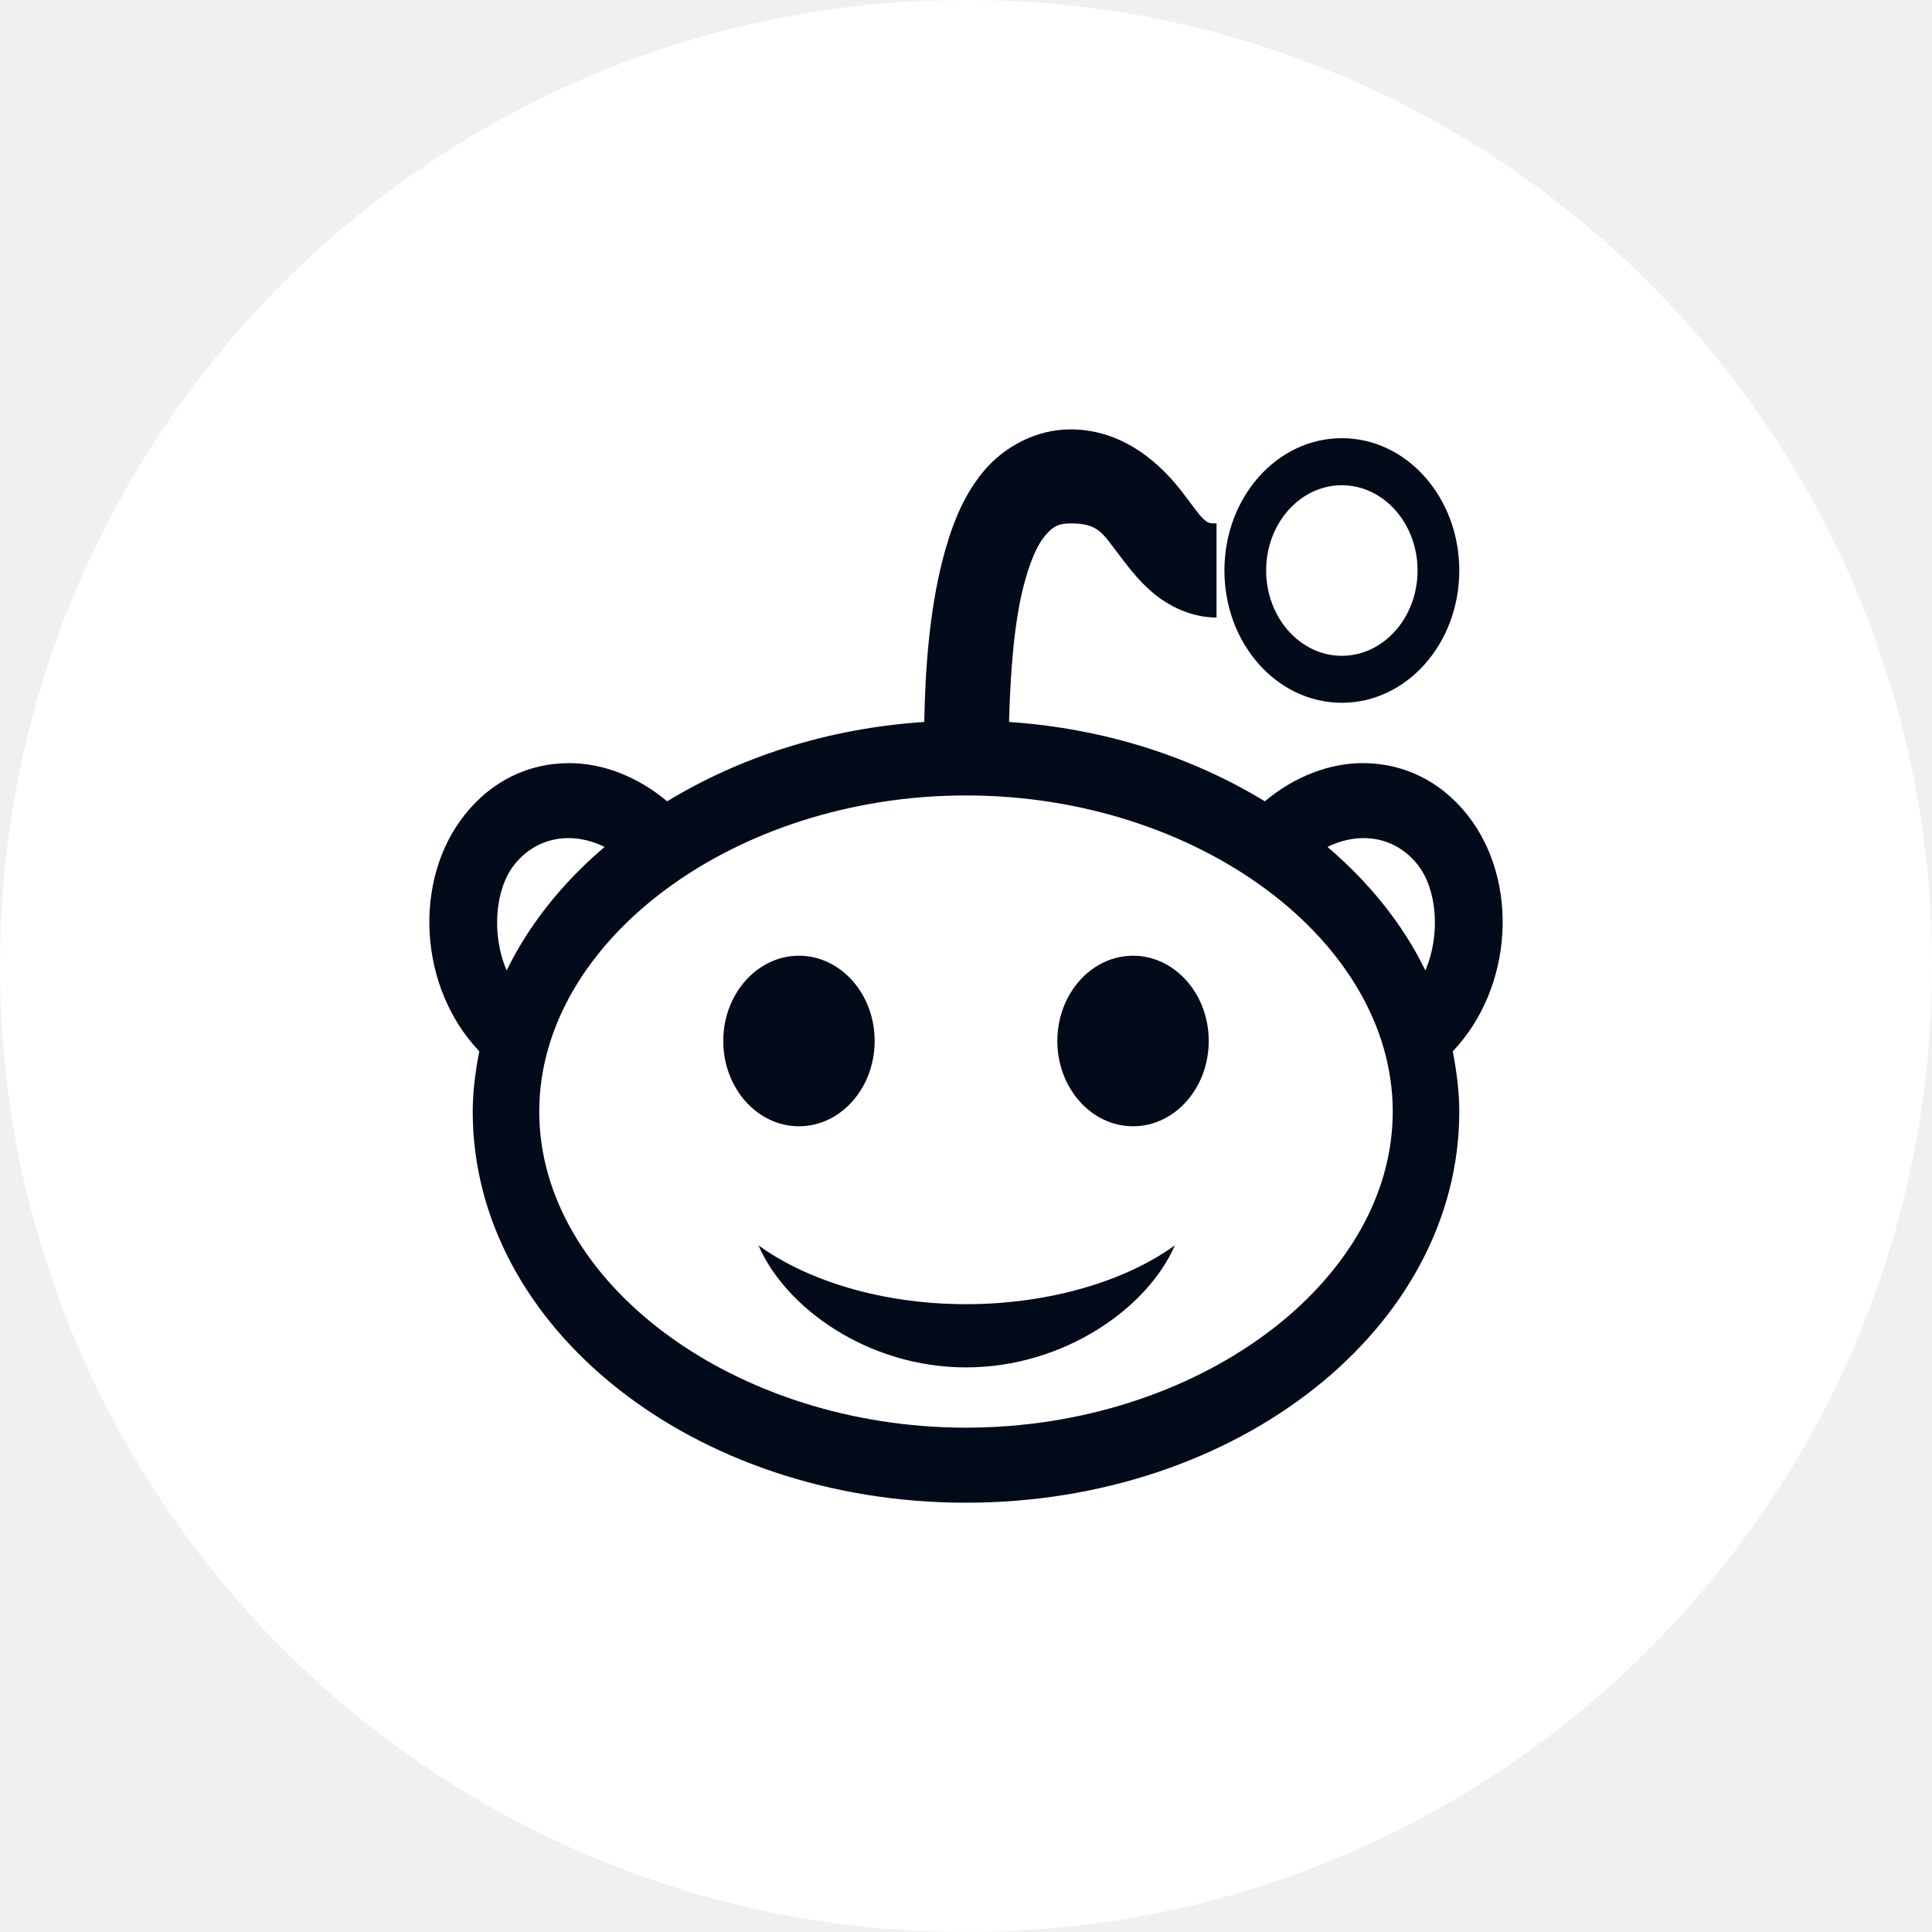
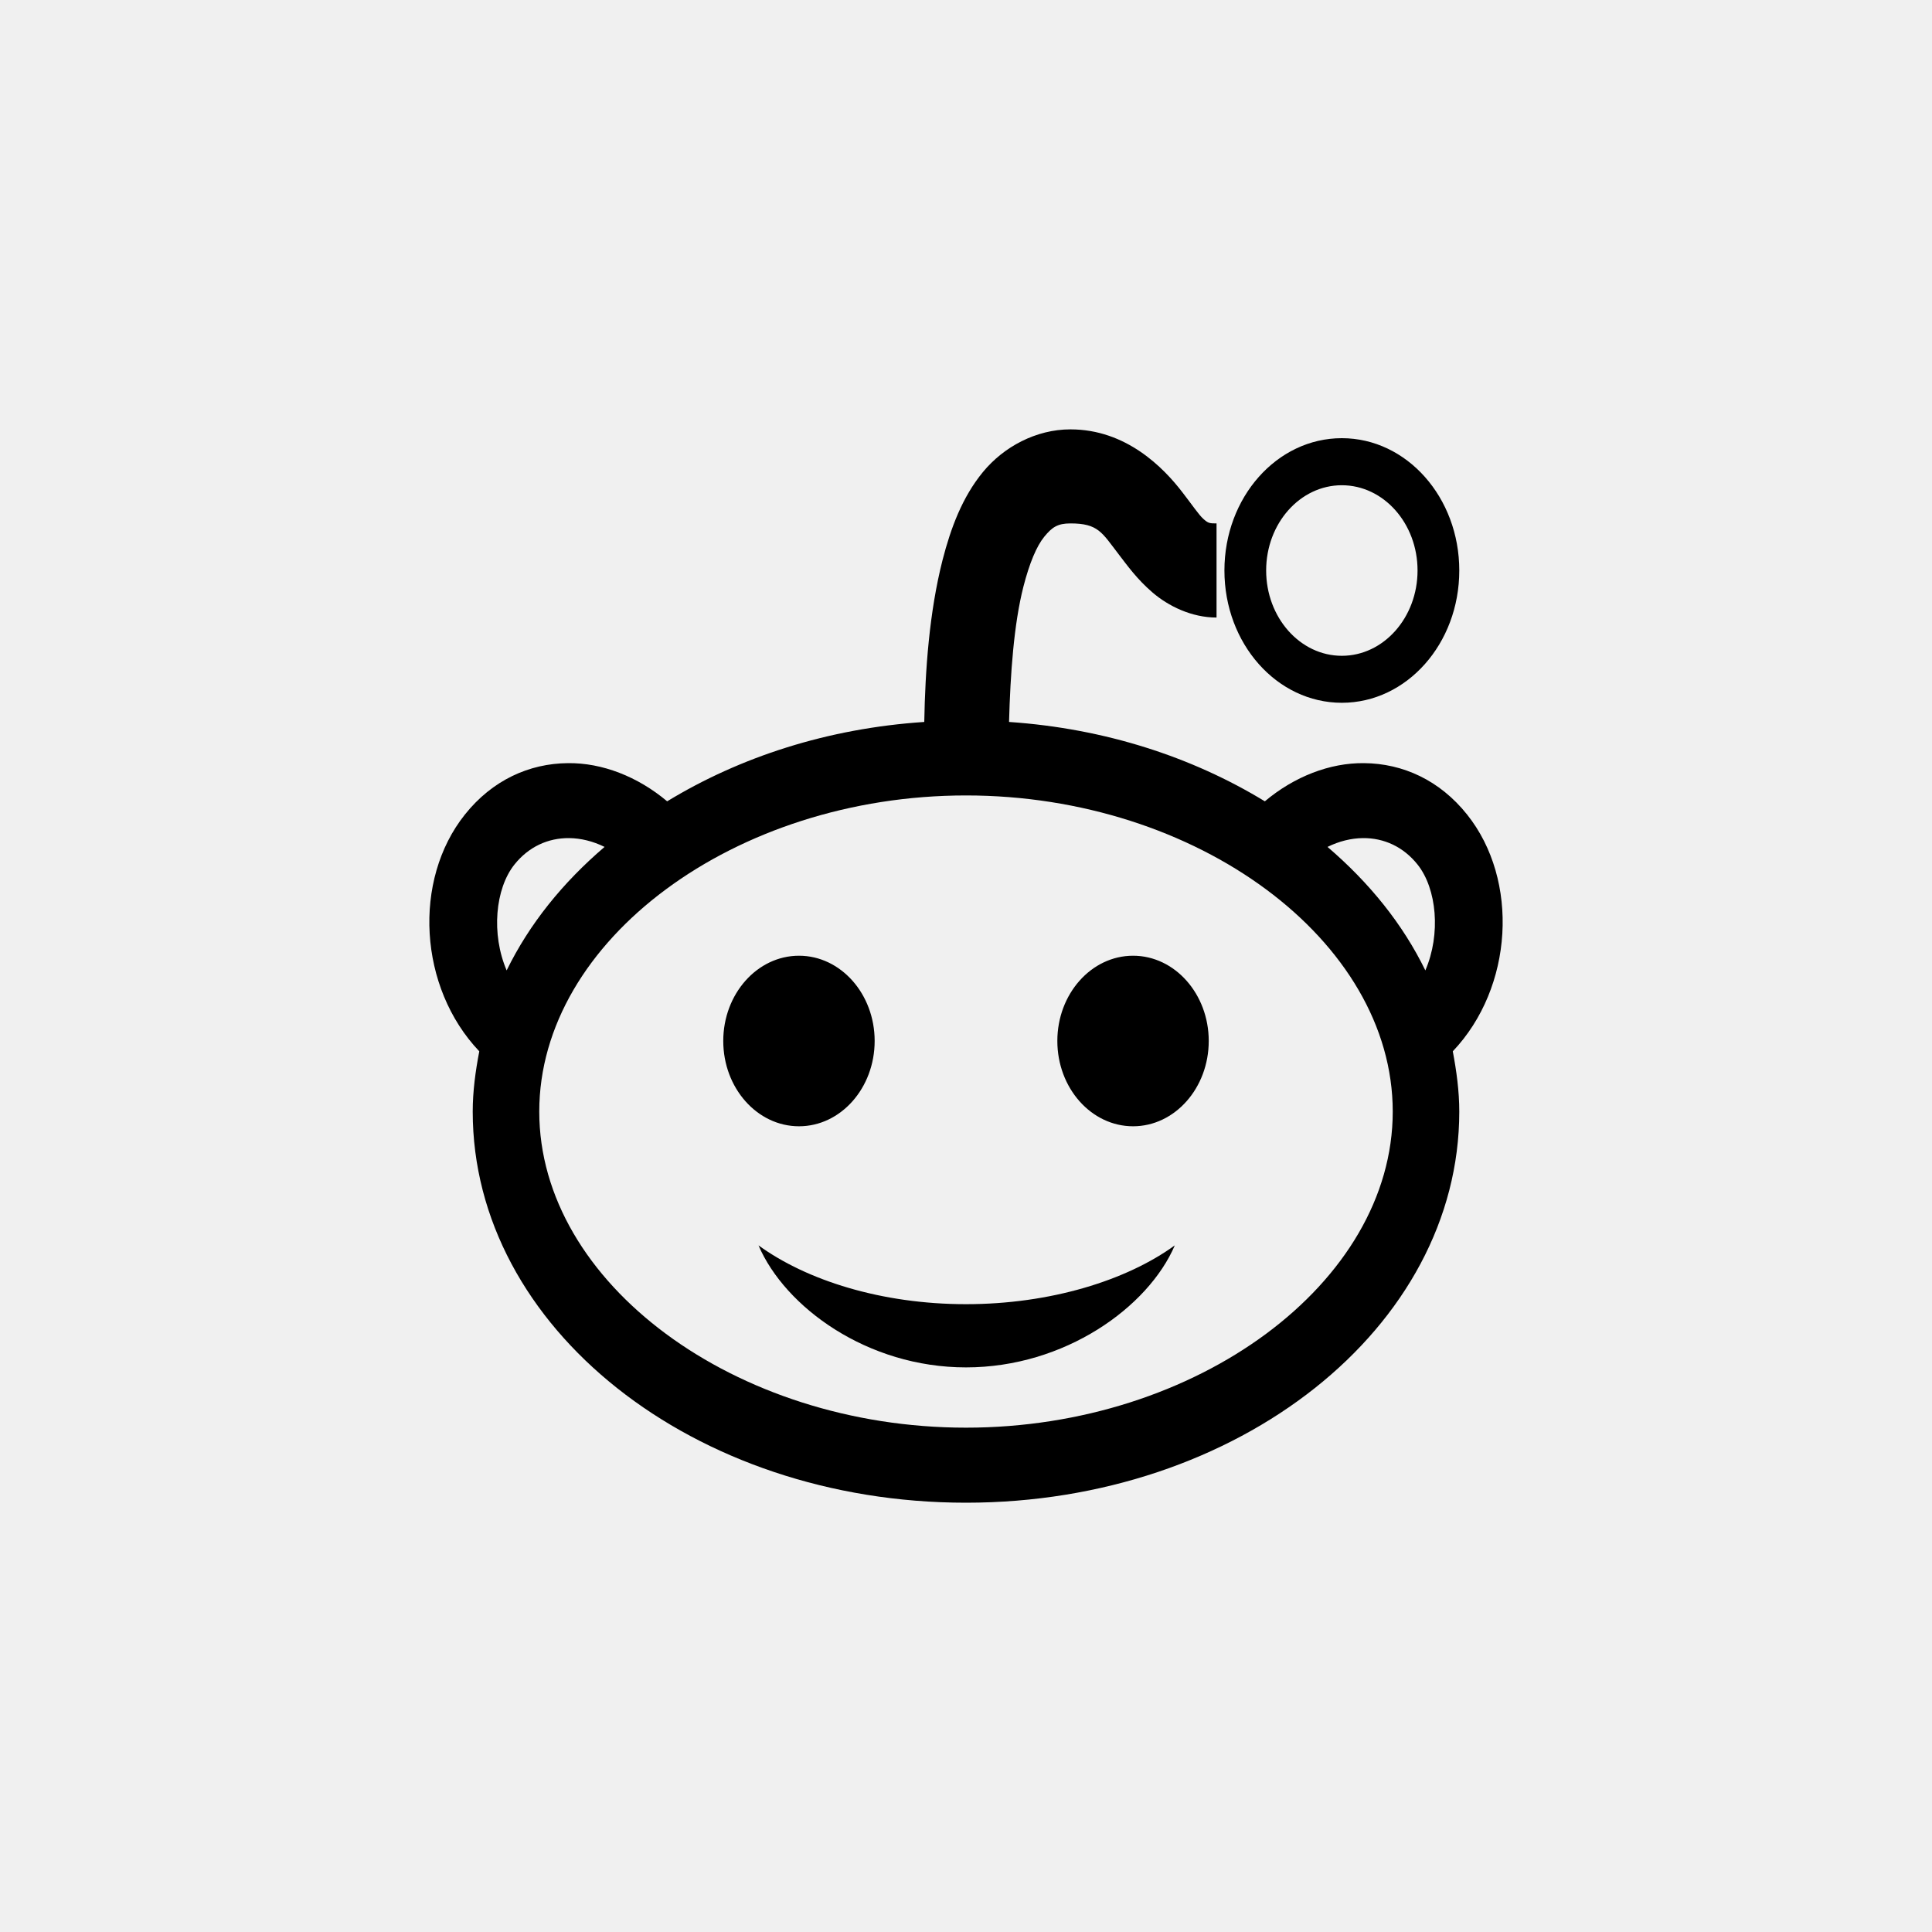
- <svg xmlns="http://www.w3.org/2000/svg" width="25" height="25" viewBox="0 0 25 25" fill="none">
+ <svg xmlns="http://www.w3.org/2000/svg" width="25" height="25" viewBox="0 0 25 25" fill="currentColor">
  <g id="Reddit">
-     <path id="Vector" d="M12.5 0C5.597 0 0 5.597 0 12.5C0 19.403 5.597 25 12.5 25C19.403 25 25 19.403 25 12.5C25 5.597 19.403 0 12.5 0Z" fill="white" />
-     <path id="Vector_2" d="M13.851 5.556C13.406 5.556 12.988 5.782 12.72 6.107C12.452 6.433 12.304 6.83 12.196 7.249C12.025 7.922 11.972 8.669 11.96 9.342C10.708 9.425 9.575 9.796 8.633 10.369C8.251 10.048 7.791 9.87 7.35 9.875C6.847 9.879 6.37 10.096 6.016 10.54C5.338 11.389 5.416 12.778 6.202 13.604C6.153 13.858 6.117 14.12 6.117 14.384C6.117 17.18 8.975 19.445 12.5 19.445C16.025 19.445 18.883 17.178 18.883 14.384C18.883 14.12 18.847 13.858 18.799 13.604C19.584 12.778 19.662 11.389 18.984 10.54C18.63 10.096 18.153 9.879 17.65 9.875C17.209 9.87 16.749 10.048 16.367 10.369C15.43 9.798 14.303 9.427 13.057 9.342C13.074 8.721 13.119 8.077 13.243 7.591C13.321 7.287 13.414 7.066 13.513 6.945C13.613 6.823 13.684 6.773 13.851 6.773C14.212 6.773 14.258 6.89 14.476 7.173C14.586 7.316 14.712 7.494 14.915 7.668C15.117 7.841 15.417 7.991 15.742 7.991V6.773C15.652 6.773 15.635 6.771 15.573 6.716C15.512 6.662 15.428 6.535 15.303 6.374C15.054 6.048 14.571 5.556 13.851 5.556ZM17.363 5.67C16.523 5.67 15.844 6.436 15.844 7.382C15.844 8.329 16.523 9.094 17.363 9.094C18.203 9.094 18.883 8.329 18.883 7.382C18.883 6.436 18.203 5.67 17.363 5.67ZM17.363 6.279C17.904 6.279 18.343 6.773 18.343 7.382C18.343 7.991 17.904 8.486 17.363 8.486C16.823 8.486 16.384 7.991 16.384 7.382C16.384 6.773 16.823 6.279 17.363 6.279ZM12.5 10.293C15.491 10.293 18.022 12.169 18.022 14.384C18.022 16.6 15.491 18.474 12.5 18.474C9.509 18.474 6.978 16.6 6.978 14.384C6.978 12.169 9.509 10.293 12.5 10.293ZM7.367 10.845C7.517 10.847 7.673 10.885 7.823 10.959C7.28 11.423 6.85 11.956 6.556 12.557C6.354 12.086 6.408 11.499 6.657 11.187C6.839 10.959 7.09 10.842 7.367 10.845ZM17.634 10.845C17.91 10.842 18.161 10.959 18.343 11.187C18.592 11.499 18.647 12.086 18.444 12.557C18.151 11.956 17.72 11.423 17.178 10.959C17.328 10.885 17.484 10.847 17.634 10.845ZM10.339 12.367C9.798 12.367 9.359 12.862 9.359 13.47C9.359 14.079 9.798 14.574 10.339 14.574C10.879 14.574 11.318 14.079 11.318 13.47C11.318 12.862 10.879 12.367 10.339 12.367ZM14.662 12.367C14.121 12.367 13.682 12.862 13.682 13.47C13.682 14.079 14.121 14.574 14.662 14.574C15.202 14.574 15.641 14.079 15.641 13.47C15.641 12.862 15.202 12.367 14.662 12.367ZM9.815 16.115C10.159 16.916 11.223 17.694 12.5 17.694C13.777 17.694 14.858 16.916 15.202 16.115C14.577 16.569 13.591 16.876 12.5 16.876C11.409 16.876 10.44 16.569 9.815 16.115Z" fill="#030A1A" />
+     <path id="Vector_2" d="M13.851 5.556C13.406 5.556 12.988 5.782 12.72 6.107C12.452 6.433 12.304 6.83 12.196 7.249C12.025 7.922 11.972 8.669 11.96 9.342C10.708 9.425 9.575 9.796 8.633 10.369C8.251 10.048 7.791 9.87 7.35 9.875C6.847 9.879 6.37 10.096 6.016 10.54C5.338 11.389 5.416 12.778 6.202 13.604C6.153 13.858 6.117 14.12 6.117 14.384C6.117 17.18 8.975 19.445 12.5 19.445C16.025 19.445 18.883 17.178 18.883 14.384C18.883 14.12 18.847 13.858 18.799 13.604C19.584 12.778 19.662 11.389 18.984 10.54C18.63 10.096 18.153 9.879 17.65 9.875C17.209 9.87 16.749 10.048 16.367 10.369C15.43 9.798 14.303 9.427 13.057 9.342C13.074 8.721 13.119 8.077 13.243 7.591C13.321 7.287 13.414 7.066 13.513 6.945C13.613 6.823 13.684 6.773 13.851 6.773C14.212 6.773 14.258 6.89 14.476 7.173C14.586 7.316 14.712 7.494 14.915 7.668C15.117 7.841 15.417 7.991 15.742 7.991V6.773C15.652 6.773 15.635 6.771 15.573 6.716C15.512 6.662 15.428 6.535 15.303 6.374C15.054 6.048 14.571 5.556 13.851 5.556ZM17.363 5.67C16.523 5.67 15.844 6.436 15.844 7.382C15.844 8.329 16.523 9.094 17.363 9.094C18.203 9.094 18.883 8.329 18.883 7.382C18.883 6.436 18.203 5.67 17.363 5.67ZM17.363 6.279C17.904 6.279 18.343 6.773 18.343 7.382C18.343 7.991 17.904 8.486 17.363 8.486C16.823 8.486 16.384 7.991 16.384 7.382C16.384 6.773 16.823 6.279 17.363 6.279ZM12.5 10.293C15.491 10.293 18.022 12.169 18.022 14.384C18.022 16.6 15.491 18.474 12.5 18.474C9.509 18.474 6.978 16.6 6.978 14.384C6.978 12.169 9.509 10.293 12.5 10.293ZM7.367 10.845C7.517 10.847 7.673 10.885 7.823 10.959C7.28 11.423 6.85 11.956 6.556 12.557C6.354 12.086 6.408 11.499 6.657 11.187C6.839 10.959 7.09 10.842 7.367 10.845ZM17.634 10.845C17.91 10.842 18.161 10.959 18.343 11.187C18.592 11.499 18.647 12.086 18.444 12.557C18.151 11.956 17.72 11.423 17.178 10.959C17.328 10.885 17.484 10.847 17.634 10.845ZM10.339 12.367C9.798 12.367 9.359 12.862 9.359 13.47C9.359 14.079 9.798 14.574 10.339 14.574C10.879 14.574 11.318 14.079 11.318 13.47C11.318 12.862 10.879 12.367 10.339 12.367ZM14.662 12.367C14.121 12.367 13.682 12.862 13.682 13.47C13.682 14.079 14.121 14.574 14.662 14.574C15.202 14.574 15.641 14.079 15.641 13.47C15.641 12.862 15.202 12.367 14.662 12.367ZM9.815 16.115C10.159 16.916 11.223 17.694 12.5 17.694C13.777 17.694 14.858 16.916 15.202 16.115C14.577 16.569 13.591 16.876 12.5 16.876C11.409 16.876 10.44 16.569 9.815 16.115Z" fill="currentColor" />
  </g>
</svg>
